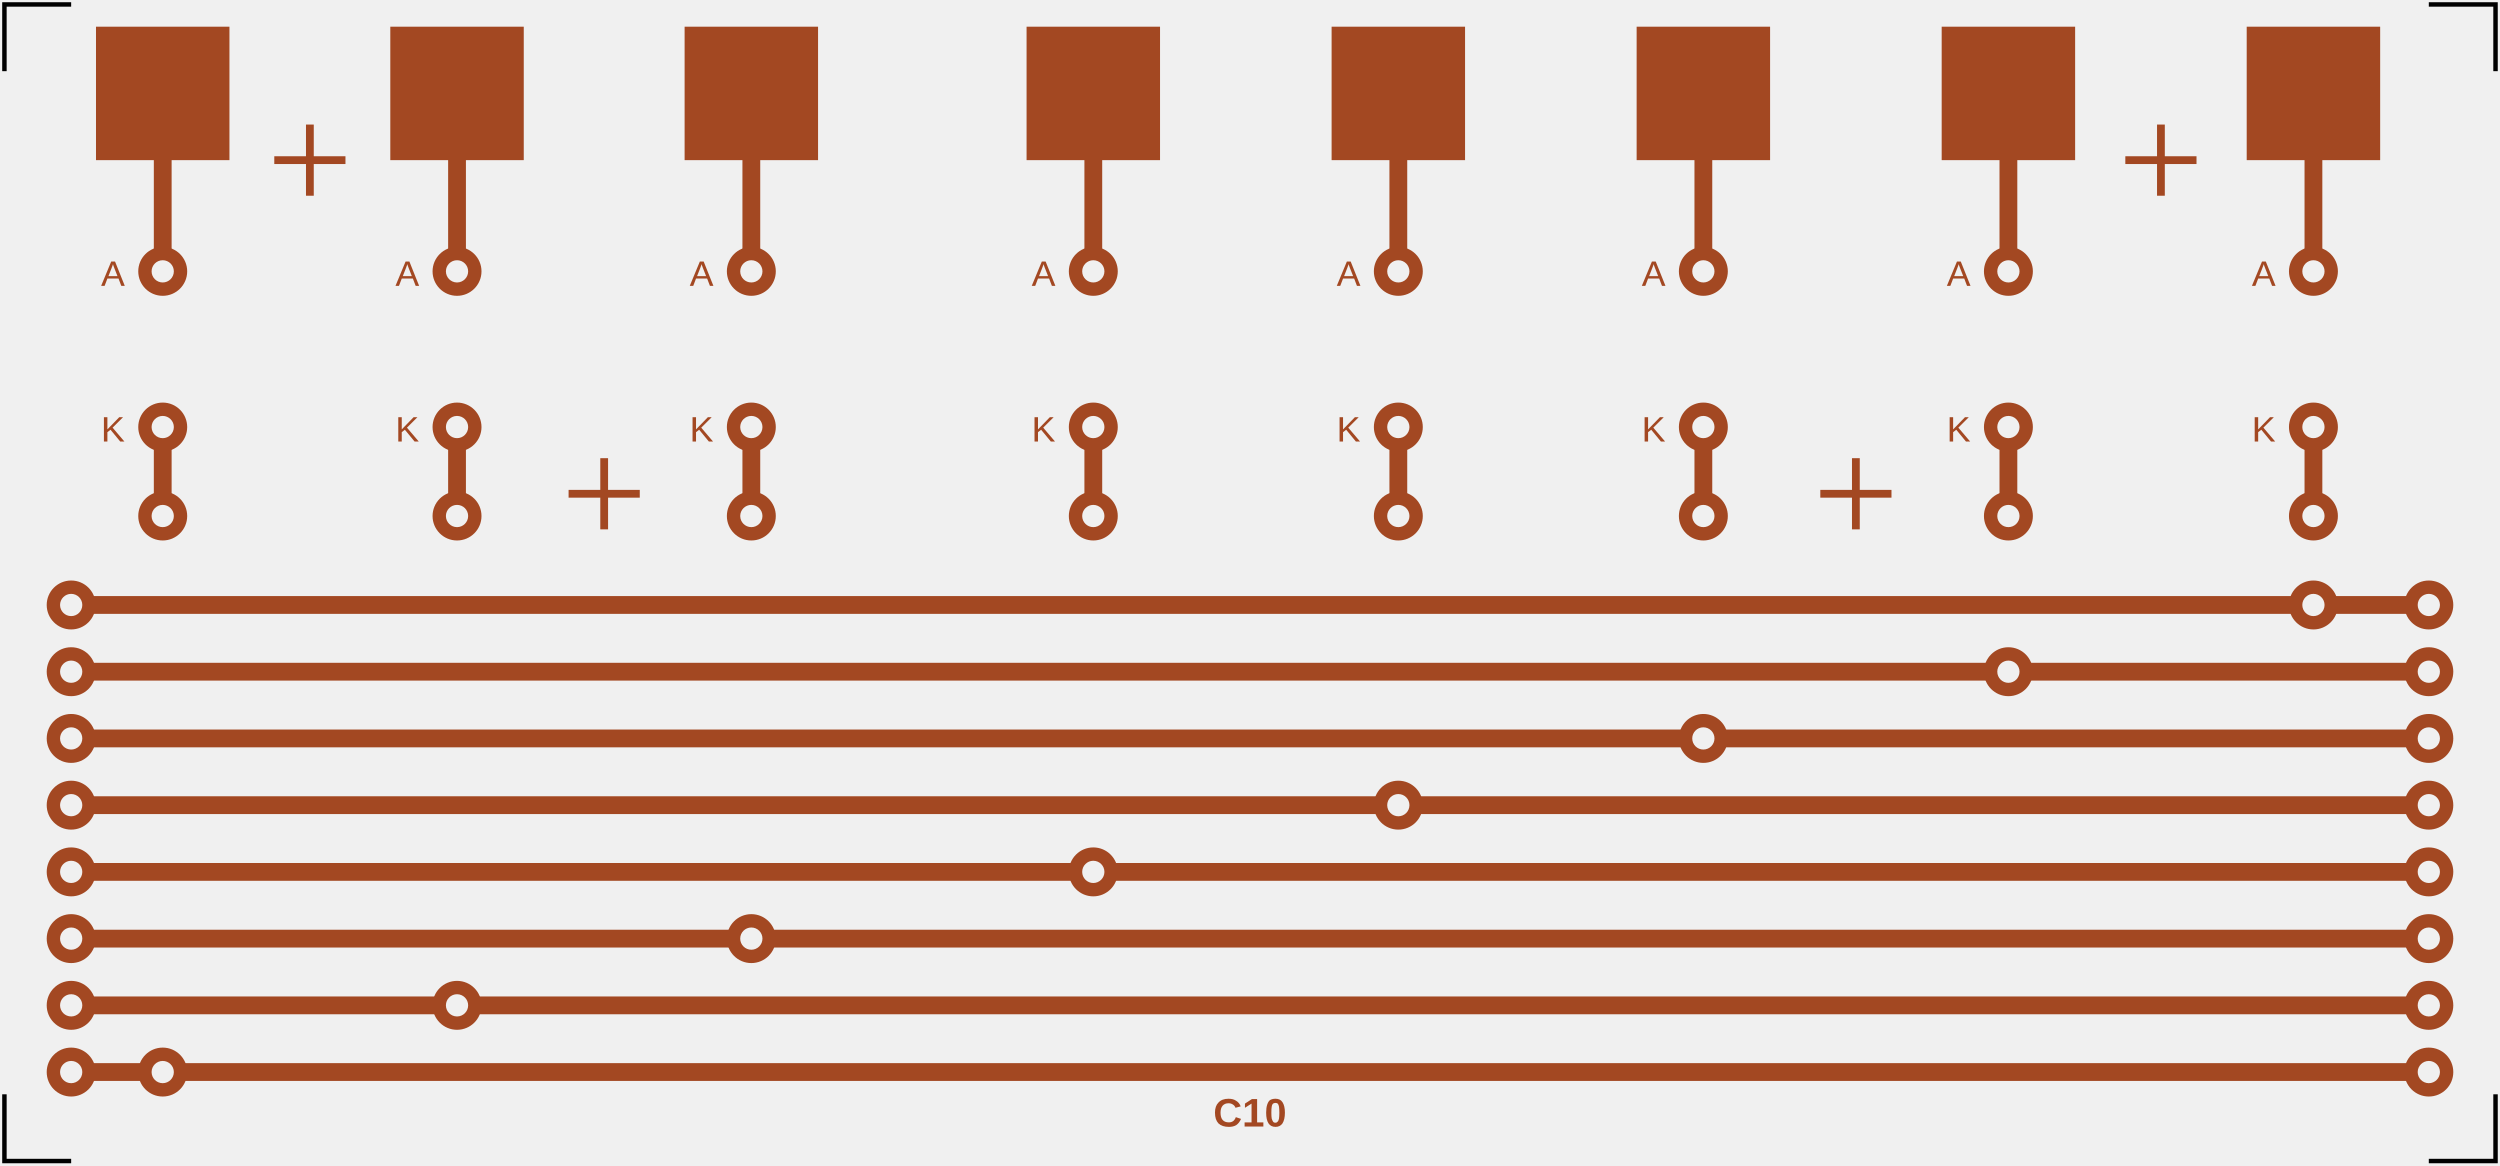
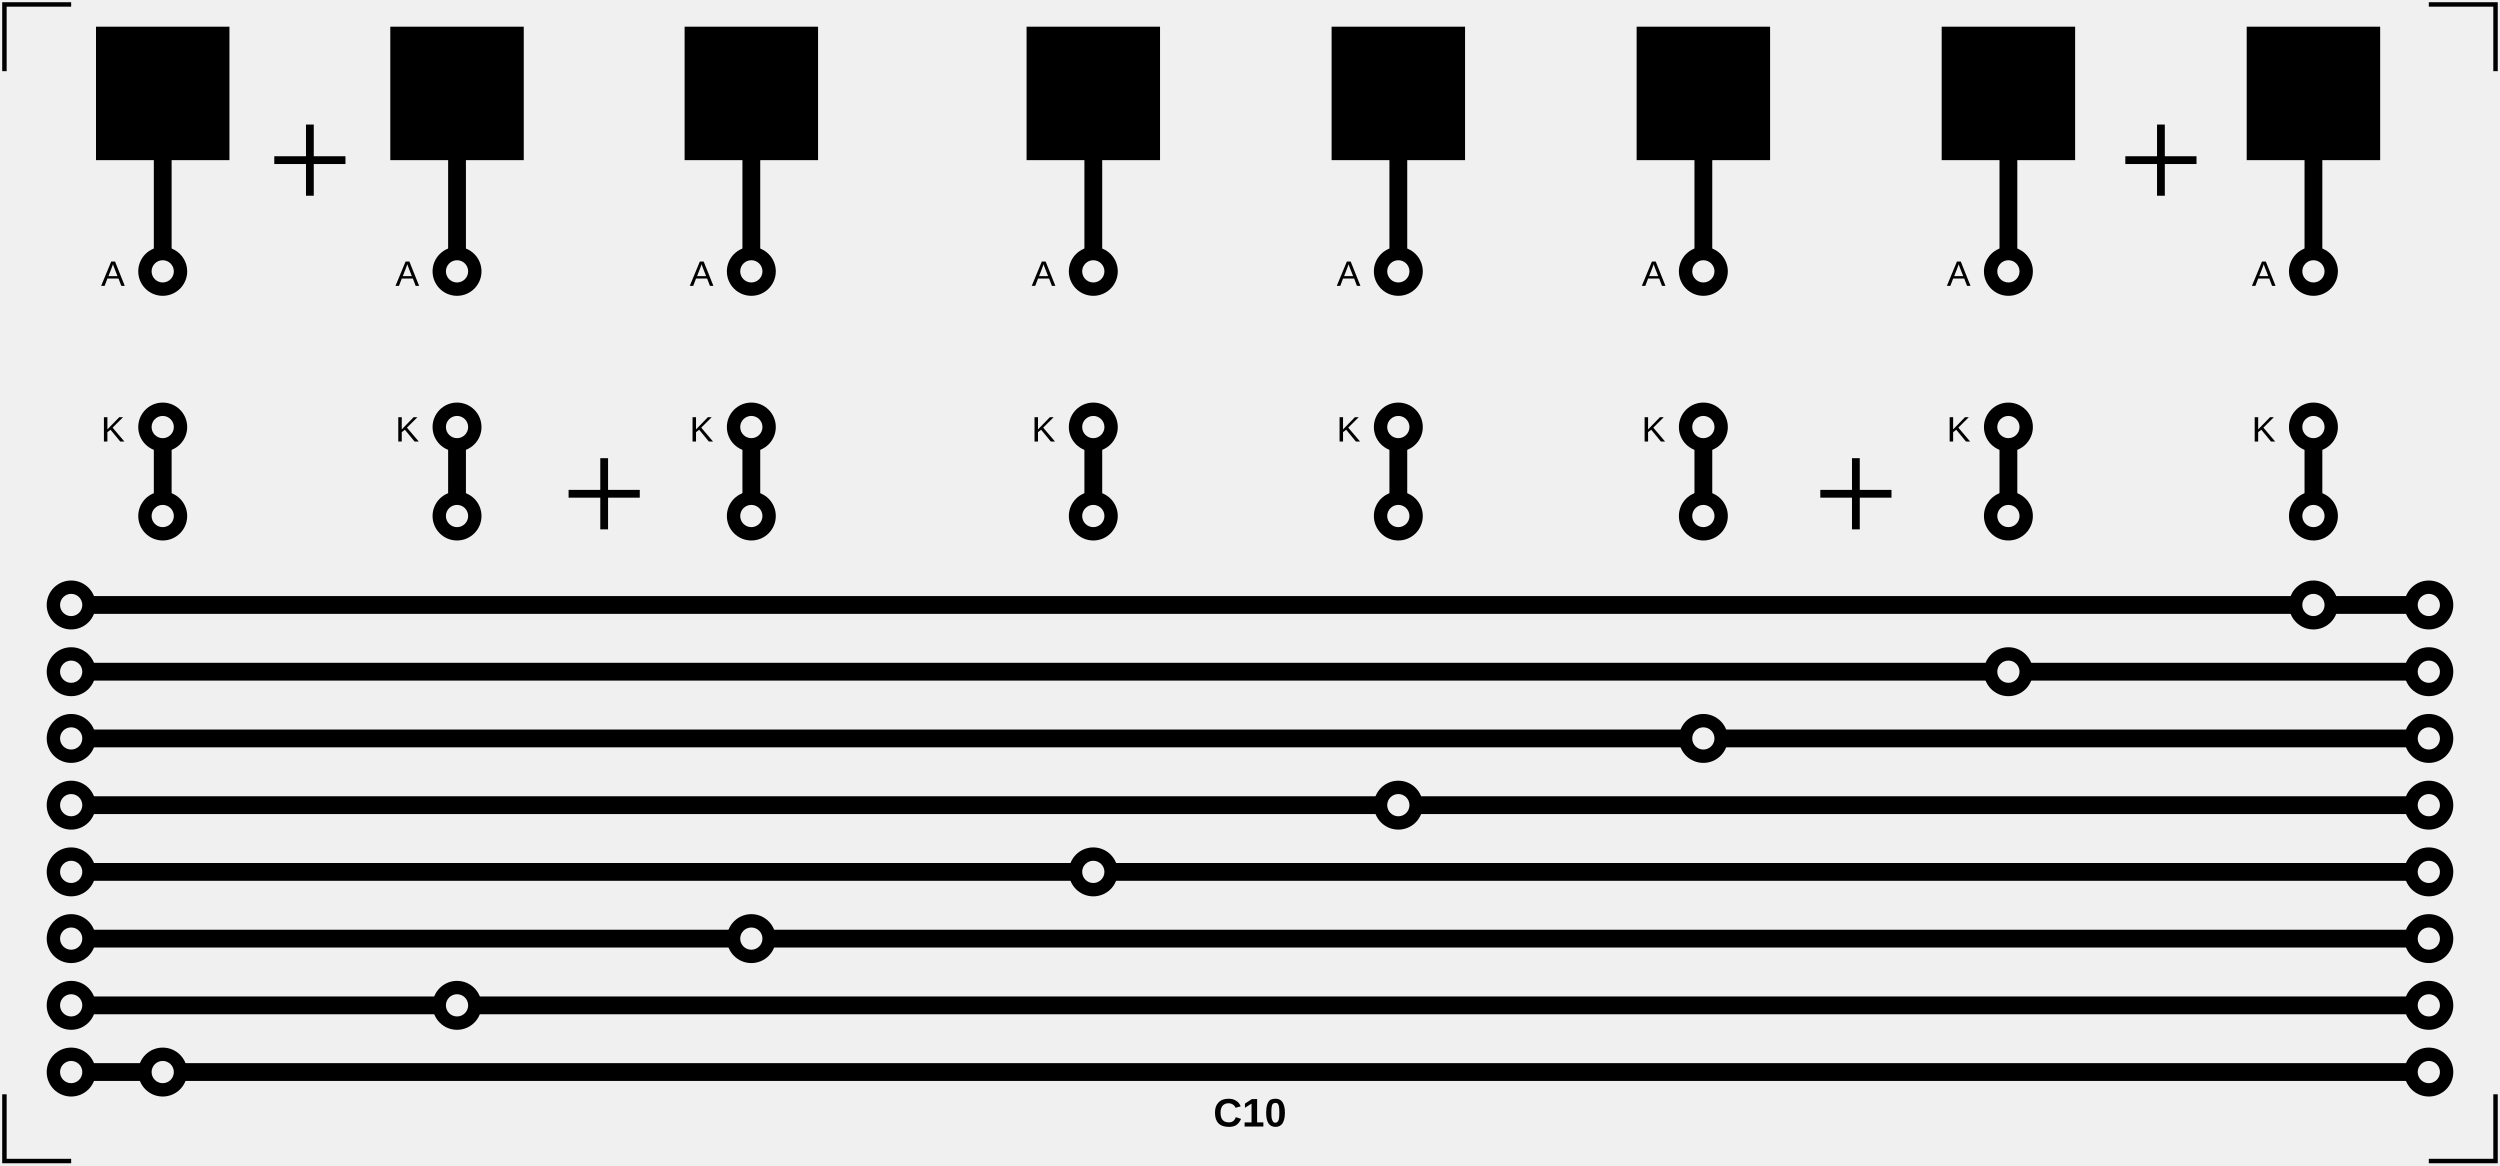
<svg xmlns="http://www.w3.org/2000/svg" width="112.4mm" height="52.4mm" viewBox="321.613 15.8 112.4 52.4" role="img">
-   <style>text{font-family:Arial,sans-serif;fill:#17263a}</style>
+   <style>text{font-family:Arial,sans-serif;fill:#000000}</style>
  <g id="Marcas-esquinas" fill="none" stroke="#000" stroke-width=".2">
    <path d="M 324.812 16 H 321.812 V 19" />
    <path d="M 430.812 16 H 433.812 V 19" />
    <path d="M 324.812 68 H 321.812 V 65" />
    <path d="M 430.812 68 H 433.812 V 65" />
  </g>
  <defs>
    <mask id="Cobre-sin-barrenos" maskUnits="userSpaceOnUse" maskContentUnits="userSpaceOnUse" x="321.812" y="-4" width="112" height="84" style="mask-type:luminance">
      <rect x="321.812" y="-4" width="112" height="84" fill="#fff" />
      <g id="Taladros">
        <circle cx="425.625" cy="28" r="0.5" fill="#000" data-diametro-mm="1" />
        <circle cx="425.625" cy="35" r="0.5" fill="#000" data-diametro-mm="1" />
        <circle cx="425.625" cy="39" r="0.5" fill="#000" data-diametro-mm="1" />
        <circle cx="425.625" cy="43" r="0.5" fill="#000" data-diametro-mm="1" />
        <circle cx="411.911" cy="28" r="0.5" fill="#000" data-diametro-mm="1" />
        <circle cx="411.911" cy="35" r="0.5" fill="#000" data-diametro-mm="1" />
        <circle cx="411.911" cy="39" r="0.5" fill="#000" data-diametro-mm="1" />
        <circle cx="411.911" cy="46" r="0.5" fill="#000" data-diametro-mm="1" />
        <circle cx="398.196" cy="28" r="0.5" fill="#000" data-diametro-mm="1" />
        <circle cx="398.196" cy="35" r="0.5" fill="#000" data-diametro-mm="1" />
        <circle cx="398.196" cy="39" r="0.5" fill="#000" data-diametro-mm="1" />
        <circle cx="398.196" cy="49" r="0.5" fill="#000" data-diametro-mm="1" />
        <circle cx="384.482" cy="28" r="0.5" fill="#000" data-diametro-mm="1" />
        <circle cx="384.482" cy="35" r="0.5" fill="#000" data-diametro-mm="1" />
        <circle cx="384.482" cy="39" r="0.5" fill="#000" data-diametro-mm="1" />
        <circle cx="384.482" cy="52" r="0.5" fill="#000" data-diametro-mm="1" />
        <circle cx="370.768" cy="28" r="0.5" fill="#000" data-diametro-mm="1" />
        <circle cx="370.768" cy="35" r="0.5" fill="#000" data-diametro-mm="1" />
        <circle cx="370.768" cy="39" r="0.5" fill="#000" data-diametro-mm="1" />
        <circle cx="370.768" cy="55" r="0.5" fill="#000" data-diametro-mm="1" />
        <circle cx="355.393" cy="28" r="0.5" fill="#000" data-diametro-mm="1" />
        <circle cx="355.393" cy="35" r="0.5" fill="#000" data-diametro-mm="1" />
        <circle cx="355.393" cy="39" r="0.5" fill="#000" data-diametro-mm="1" />
        <circle cx="355.393" cy="58" r="0.5" fill="#000" data-diametro-mm="1" />
        <circle cx="342.161" cy="28" r="0.5" fill="#000" data-diametro-mm="1" />
        <circle cx="342.161" cy="35" r="0.5" fill="#000" data-diametro-mm="1" />
        <circle cx="342.161" cy="39" r="0.5" fill="#000" data-diametro-mm="1" />
        <circle cx="342.161" cy="61" r="0.5" fill="#000" data-diametro-mm="1" />
        <circle cx="328.929" cy="28" r="0.5" fill="#000" data-diametro-mm="1" />
        <circle cx="328.929" cy="35" r="0.5" fill="#000" data-diametro-mm="1" />
        <circle cx="328.929" cy="39" r="0.5" fill="#000" data-diametro-mm="1" />
        <circle cx="328.929" cy="64" r="0.5" fill="#000" data-diametro-mm="1" />
        <circle cx="430.813" cy="43" r="0.5" fill="#000" data-diametro-mm="1" />
        <circle cx="324.813" cy="43" r="0.5" fill="#000" data-diametro-mm="1" />
        <circle cx="430.813" cy="46" r="0.5" fill="#000" data-diametro-mm="1" />
        <circle cx="324.813" cy="46" r="0.5" fill="#000" data-diametro-mm="1" />
        <circle cx="430.813" cy="49" r="0.5" fill="#000" data-diametro-mm="1" />
        <circle cx="324.813" cy="49" r="0.5" fill="#000" data-diametro-mm="1" />
        <circle cx="430.813" cy="52" r="0.5" fill="#000" data-diametro-mm="1" />
        <circle cx="324.813" cy="52" r="0.5" fill="#000" data-diametro-mm="1" />
        <circle cx="430.813" cy="55" r="0.5" fill="#000" data-diametro-mm="1" />
        <circle cx="324.813" cy="55" r="0.5" fill="#000" data-diametro-mm="1" />
        <circle cx="430.813" cy="58" r="0.5" fill="#000" data-diametro-mm="1" />
        <circle cx="324.813" cy="58" r="0.5" fill="#000" data-diametro-mm="1" />
        <circle cx="430.813" cy="61" r="0.5" fill="#000" data-diametro-mm="1" />
        <circle cx="324.813" cy="61" r="0.5" fill="#000" data-diametro-mm="1" />
        <circle cx="430.813" cy="64" r="0.5" fill="#000" data-diametro-mm="1" />
        <circle cx="324.813" cy="64" r="0.5" fill="#000" data-diametro-mm="1" />
      </g>
    </mask>
  </defs>
  <g id="Cobre" mask="url(#Cobre-sin-barrenos)">
-     <path id="F0-C10" data-red="D22" d="M 430.813 43 L 324.813 43" fill="none" stroke="#a34822" stroke-width="0.8" stroke-linecap="round" />
-     <path id="F1-C10" data-red="D23" d="M 430.813 46 L 324.813 46" fill="none" stroke="#a34822" stroke-width="0.8" stroke-linecap="round" />
-     <path id="F2-C10" data-red="D24" d="M 430.813 49 L 324.813 49" fill="none" stroke="#a34822" stroke-width="0.8" stroke-linecap="round" />
-     <path id="F3-C10" data-red="D25" d="M 430.813 52 L 324.813 52" fill="none" stroke="#a34822" stroke-width="0.8" stroke-linecap="round" />
-     <path id="F4-C10" data-red="D26" d="M 430.813 55 L 324.813 55" fill="none" stroke="#a34822" stroke-width="0.8" stroke-linecap="round" />
-     <path id="F5-C10" data-red="D27" d="M 430.813 58 L 324.813 58" fill="none" stroke="#a34822" stroke-width="0.8" stroke-linecap="round" />
-     <path id="F6-C10" data-red="D28" d="M 430.813 61 L 324.813 61" fill="none" stroke="#a34822" stroke-width="0.8" stroke-linecap="round" />
-     <path id="F7-C10" data-red="D29" d="M 430.813 64 L 324.813 64" fill="none" stroke="#a34822" stroke-width="0.8" stroke-linecap="round" />
-     <path data-red="A25" d="M 425.625 20 L 425.625 28" fill="none" stroke="#a34822" stroke-width="0.8" stroke-linecap="round" />
-     <rect id="SW25-2" data-red="A25" x="422.625" y="17" width="6" height="6" fill="#a34822">
-       </rect>
-     <circle id="DIO25-A" data-red="A25" cx="425.625" cy="28" r="1.1" fill="#a34822">
-       </circle>
-     <path data-red="K25" d="M 425.625 35 L 425.625 39" fill="none" stroke="#a34822" stroke-width="0.8" stroke-linecap="round" />
-     <circle id="DIO25-K" data-red="K25" cx="425.625" cy="35" r="1.1" fill="#a34822">
-       </circle>
-     <circle id="JP25-1" data-red="K25" cx="425.625" cy="39" r="1.1" fill="#a34822">
-       </circle>
-     <circle id="JP25-2" data-red="D22" cx="425.625" cy="43" r="1.1" fill="#a34822">
-       </circle>
-     <path data-red="A26" d="M 411.911 20 L 411.911 28" fill="none" stroke="#a34822" stroke-width="0.8" stroke-linecap="round" />
-     <rect id="SW26-2" data-red="A26" x="408.911" y="17" width="6" height="6" fill="#a34822">
-       </rect>
-     <circle id="DIO26-A" data-red="A26" cx="411.911" cy="28" r="1.1" fill="#a34822">
-       </circle>
-     <path data-red="K26" d="M 411.911 35 L 411.911 39" fill="none" stroke="#a34822" stroke-width="0.8" stroke-linecap="round" />
-     <circle id="DIO26-K" data-red="K26" cx="411.911" cy="35" r="1.1" fill="#a34822">
-       </circle>
-     <circle id="JP26-1" data-red="K26" cx="411.911" cy="39" r="1.1" fill="#a34822">
-       </circle>
-     <circle id="JP26-2" data-red="D23" cx="411.911" cy="46" r="1.1" fill="#a34822">
-       </circle>
-     <path data-red="A27" d="M 398.196 20 L 398.196 28" fill="none" stroke="#a34822" stroke-width="0.8" stroke-linecap="round" />
-     <rect id="SW27-2" data-red="A27" x="395.196" y="17" width="6" height="6" fill="#a34822">
-       </rect>
-     <circle id="DIO27-A" data-red="A27" cx="398.196" cy="28" r="1.1" fill="#a34822">
-       </circle>
-     <path data-red="K27" d="M 398.196 35 L 398.196 39" fill="none" stroke="#a34822" stroke-width="0.8" stroke-linecap="round" />
-     <circle id="DIO27-K" data-red="K27" cx="398.196" cy="35" r="1.1" fill="#a34822">
-       </circle>
-     <circle id="JP27-1" data-red="K27" cx="398.196" cy="39" r="1.1" fill="#a34822">
-       </circle>
-     <circle id="JP27-2" data-red="D24" cx="398.196" cy="49" r="1.1" fill="#a34822">
-       </circle>
-     <path data-red="A28" d="M 384.482 20 L 384.482 28" fill="none" stroke="#a34822" stroke-width="0.8" stroke-linecap="round" />
-     <rect id="SW28-2" data-red="A28" x="381.482" y="17" width="6" height="6" fill="#a34822">
-       </rect>
-     <circle id="DIO28-A" data-red="A28" cx="384.482" cy="28" r="1.1" fill="#a34822">
-       </circle>
-     <path data-red="K28" d="M 384.482 35 L 384.482 39" fill="none" stroke="#a34822" stroke-width="0.8" stroke-linecap="round" />
-     <circle id="DIO28-K" data-red="K28" cx="384.482" cy="35" r="1.1" fill="#a34822">
-       </circle>
-     <circle id="JP28-1" data-red="K28" cx="384.482" cy="39" r="1.1" fill="#a34822">
-       </circle>
-     <circle id="JP28-2" data-red="D25" cx="384.482" cy="52" r="1.1" fill="#a34822">
-       </circle>
-     <path data-red="A29" d="M 370.768 20 L 370.768 28" fill="none" stroke="#a34822" stroke-width="0.8" stroke-linecap="round" />
-     <rect id="SW29-2" data-red="A29" x="367.768" y="17" width="6" height="6" fill="#a34822">
-       </rect>
-     <circle id="DIO29-A" data-red="A29" cx="370.768" cy="28" r="1.1" fill="#a34822">
-       </circle>
-     <path data-red="K29" d="M 370.768 35 L 370.768 39" fill="none" stroke="#a34822" stroke-width="0.8" stroke-linecap="round" />
-     <circle id="DIO29-K" data-red="K29" cx="370.768" cy="35" r="1.1" fill="#a34822">
-       </circle>
-     <circle id="JP29-1" data-red="K29" cx="370.768" cy="39" r="1.1" fill="#a34822">
-       </circle>
-     <circle id="JP29-2" data-red="D26" cx="370.768" cy="55" r="1.1" fill="#a34822">
-       </circle>
-     <path data-red="A30" d="M 355.393 20 L 355.393 28" fill="none" stroke="#a34822" stroke-width="0.8" stroke-linecap="round" />
-     <rect id="SW30-2" data-red="A30" x="352.393" y="17" width="6" height="6" fill="#a34822">
-       </rect>
-     <circle id="DIO30-A" data-red="A30" cx="355.393" cy="28" r="1.1" fill="#a34822">
-       </circle>
-     <path data-red="K30" d="M 355.393 35 L 355.393 39" fill="none" stroke="#a34822" stroke-width="0.8" stroke-linecap="round" />
-     <circle id="DIO30-K" data-red="K30" cx="355.393" cy="35" r="1.1" fill="#a34822">
-       </circle>
-     <circle id="JP30-1" data-red="K30" cx="355.393" cy="39" r="1.1" fill="#a34822">
-       </circle>
-     <circle id="JP30-2" data-red="D27" cx="355.393" cy="58" r="1.1" fill="#a34822">
-       </circle>
-     <path data-red="A31" d="M 342.161 20 L 342.161 28" fill="none" stroke="#a34822" stroke-width="0.8" stroke-linecap="round" />
-     <rect id="SW31-2" data-red="A31" x="339.161" y="17" width="6" height="6" fill="#a34822">
-       </rect>
-     <circle id="DIO31-A" data-red="A31" cx="342.161" cy="28" r="1.1" fill="#a34822">
-       </circle>
-     <path data-red="K31" d="M 342.161 35 L 342.161 39" fill="none" stroke="#a34822" stroke-width="0.8" stroke-linecap="round" />
-     <circle id="DIO31-K" data-red="K31" cx="342.161" cy="35" r="1.1" fill="#a34822">
-       </circle>
-     <circle id="JP31-1" data-red="K31" cx="342.161" cy="39" r="1.1" fill="#a34822">
-       </circle>
-     <circle id="JP31-2" data-red="D28" cx="342.161" cy="61" r="1.1" fill="#a34822">
-       </circle>
-     <path data-red="A32" d="M 328.929 20 L 328.929 28" fill="none" stroke="#a34822" stroke-width="0.8" stroke-linecap="round" />
-     <rect id="SW32-2" data-red="A32" x="325.929" y="17" width="6" height="6" fill="#a34822">
-       </rect>
-     <circle id="DIO32-A" data-red="A32" cx="328.929" cy="28" r="1.1" fill="#a34822">
-       </circle>
-     <path data-red="K32" d="M 328.929 35 L 328.929 39" fill="none" stroke="#a34822" stroke-width="0.8" stroke-linecap="round" />
-     <circle id="DIO32-K" data-red="K32" cx="328.929" cy="35" r="1.1" fill="#a34822">
-       </circle>
-     <circle id="JP32-1" data-red="K32" cx="328.929" cy="39" r="1.1" fill="#a34822">
-       </circle>
-     <circle id="JP32-2" data-red="D29" cx="328.929" cy="64" r="1.1" fill="#a34822">
-       </circle>
-     <circle id="PF0-C9-C10-2" data-red="D22" cx="430.813" cy="43" r="1.1" fill="#a34822">
-       </circle>
-     <circle id="PF0-C10-C11-1" data-red="D22" cx="324.813" cy="43" r="1.1" fill="#a34822">
-       </circle>
-     <circle id="PF1-C9-C10-2" data-red="D23" cx="430.813" cy="46" r="1.1" fill="#a34822">
-       </circle>
-     <circle id="PF1-C10-C11-1" data-red="D23" cx="324.813" cy="46" r="1.1" fill="#a34822">
-       </circle>
-     <circle id="PF2-C9-C10-2" data-red="D24" cx="430.813" cy="49" r="1.1" fill="#a34822">
-       </circle>
-     <circle id="PF2-C10-C11-1" data-red="D24" cx="324.813" cy="49" r="1.1" fill="#a34822">
-       </circle>
-     <circle id="PF3-C9-C10-2" data-red="D25" cx="430.813" cy="52" r="1.1" fill="#a34822">
-       </circle>
-     <circle id="PF3-C10-C11-1" data-red="D25" cx="324.813" cy="52" r="1.1" fill="#a34822">
-       </circle>
-     <circle id="PF4-C9-C10-2" data-red="D26" cx="430.813" cy="55" r="1.1" fill="#a34822">
-       </circle>
-     <circle id="PF4-C10-C11-1" data-red="D26" cx="324.813" cy="55" r="1.1" fill="#a34822">
-       </circle>
-     <circle id="PF5-C9-C10-2" data-red="D27" cx="430.813" cy="58" r="1.1" fill="#a34822">
-       </circle>
-     <circle id="PF5-C10-C11-1" data-red="D27" cx="324.813" cy="58" r="1.1" fill="#a34822">
-       </circle>
-     <circle id="PF6-C9-C10-2" data-red="D28" cx="430.813" cy="61" r="1.1" fill="#a34822">
-       </circle>
-     <circle id="PF6-C10-C11-1" data-red="D28" cx="324.813" cy="61" r="1.1" fill="#a34822">
-       </circle>
-     <circle id="PF7-C9-C10-2" data-red="D29" cx="430.813" cy="64" r="1.1" fill="#a34822">
-       </circle>
-     <circle id="PF7-C10-C11-1" data-red="D29" cx="324.813" cy="64" r="1.1" fill="#a34822">
-       </circle>
-     <g id="Leyendas-cobre" style="fill:#a34822">
-       <text id="Par-C10-inferior" x="377.812" y="66.45" font-size="1.8" font-weight="bold" text-anchor="middle" style="fill:#a34822">C10</text>
-       <text x="423.925" y="28.65" font-size="1.6" text-anchor="end" style="fill:#a34822">A</text>
-       <text x="423.925" y="35.65" font-size="1.6" text-anchor="end" style="fill:#a34822">K</text>
-       <text x="410.211" y="28.65" font-size="1.6" text-anchor="end" style="fill:#a34822">A</text>
-       <text x="410.211" y="35.65" font-size="1.6" text-anchor="end" style="fill:#a34822">K</text>
-       <text x="396.496" y="28.65" font-size="1.6" text-anchor="end" style="fill:#a34822">A</text>
-       <text x="396.496" y="35.65" font-size="1.6" text-anchor="end" style="fill:#a34822">K</text>
-       <text x="382.782" y="28.65" font-size="1.6" text-anchor="end" style="fill:#a34822">A</text>
-       <text x="382.782" y="35.65" font-size="1.6" text-anchor="end" style="fill:#a34822">K</text>
-       <text x="369.068" y="28.65" font-size="1.6" text-anchor="end" style="fill:#a34822">A</text>
-       <text x="369.068" y="35.65" font-size="1.6" text-anchor="end" style="fill:#a34822">K</text>
-       <text x="353.693" y="28.65" font-size="1.6" text-anchor="end" style="fill:#a34822">A</text>
-       <text x="353.693" y="35.65" font-size="1.6" text-anchor="end" style="fill:#a34822">K</text>
-       <text x="340.461" y="28.65" font-size="1.6" text-anchor="end" style="fill:#a34822">A</text>
-       <text x="340.461" y="35.65" font-size="1.6" text-anchor="end" style="fill:#a34822">K</text>
-       <text x="327.229" y="28.65" font-size="1.6" text-anchor="end" style="fill:#a34822">A</text>
-       <text x="327.229" y="35.65" font-size="1.6" text-anchor="end" style="fill:#a34822">K</text>
+     <path id="F0-C10" data-red="D22" d="M 430.813 43 L 324.813 43" fill="none" stroke="#000000" stroke-width="0.8" stroke-linecap="round" />
+     <path id="F1-C10" data-red="D23" d="M 430.813 46 L 324.813 46" fill="none" stroke="#000000" stroke-width="0.8" stroke-linecap="round" />
+     <path id="F2-C10" data-red="D24" d="M 430.813 49 L 324.813 49" fill="none" stroke="#000000" stroke-width="0.8" stroke-linecap="round" />
+     <path id="F3-C10" data-red="D25" d="M 430.813 52 L 324.813 52" fill="none" stroke="#000000" stroke-width="0.8" stroke-linecap="round" />
+     <path id="F4-C10" data-red="D26" d="M 430.813 55 L 324.813 55" fill="none" stroke="#000000" stroke-width="0.8" stroke-linecap="round" />
+     <path id="F5-C10" data-red="D27" d="M 430.813 58 L 324.813 58" fill="none" stroke="#000000" stroke-width="0.8" stroke-linecap="round" />
+     <path id="F6-C10" data-red="D28" d="M 430.813 61 L 324.813 61" fill="none" stroke="#000000" stroke-width="0.8" stroke-linecap="round" />
+     <path id="F7-C10" data-red="D29" d="M 430.813 64 L 324.813 64" fill="none" stroke="#000000" stroke-width="0.8" stroke-linecap="round" />
+     <path data-red="A25" d="M 425.625 20 L 425.625 28" fill="none" stroke="#000000" stroke-width="0.8" stroke-linecap="round" />
+     <rect id="SW25-2" data-red="A25" x="422.625" y="17" width="6" height="6" fill="#000000">
+       </rect>
+     <circle id="DIO25-A" data-red="A25" cx="425.625" cy="28" r="1.1" fill="#000000">
+       </circle>
+     <path data-red="K25" d="M 425.625 35 L 425.625 39" fill="none" stroke="#000000" stroke-width="0.8" stroke-linecap="round" />
+     <circle id="DIO25-K" data-red="K25" cx="425.625" cy="35" r="1.1" fill="#000000">
+       </circle>
+     <circle id="JP25-1" data-red="K25" cx="425.625" cy="39" r="1.1" fill="#000000">
+       </circle>
+     <circle id="JP25-2" data-red="D22" cx="425.625" cy="43" r="1.1" fill="#000000">
+       </circle>
+     <path data-red="A26" d="M 411.911 20 L 411.911 28" fill="none" stroke="#000000" stroke-width="0.8" stroke-linecap="round" />
+     <rect id="SW26-2" data-red="A26" x="408.911" y="17" width="6" height="6" fill="#000000">
+       </rect>
+     <circle id="DIO26-A" data-red="A26" cx="411.911" cy="28" r="1.1" fill="#000000">
+       </circle>
+     <path data-red="K26" d="M 411.911 35 L 411.911 39" fill="none" stroke="#000000" stroke-width="0.8" stroke-linecap="round" />
+     <circle id="DIO26-K" data-red="K26" cx="411.911" cy="35" r="1.1" fill="#000000">
+       </circle>
+     <circle id="JP26-1" data-red="K26" cx="411.911" cy="39" r="1.1" fill="#000000">
+       </circle>
+     <circle id="JP26-2" data-red="D23" cx="411.911" cy="46" r="1.1" fill="#000000">
+       </circle>
+     <path data-red="A27" d="M 398.196 20 L 398.196 28" fill="none" stroke="#000000" stroke-width="0.8" stroke-linecap="round" />
+     <rect id="SW27-2" data-red="A27" x="395.196" y="17" width="6" height="6" fill="#000000">
+       </rect>
+     <circle id="DIO27-A" data-red="A27" cx="398.196" cy="28" r="1.1" fill="#000000">
+       </circle>
+     <path data-red="K27" d="M 398.196 35 L 398.196 39" fill="none" stroke="#000000" stroke-width="0.8" stroke-linecap="round" />
+     <circle id="DIO27-K" data-red="K27" cx="398.196" cy="35" r="1.1" fill="#000000">
+       </circle>
+     <circle id="JP27-1" data-red="K27" cx="398.196" cy="39" r="1.1" fill="#000000">
+       </circle>
+     <circle id="JP27-2" data-red="D24" cx="398.196" cy="49" r="1.1" fill="#000000">
+       </circle>
+     <path data-red="A28" d="M 384.482 20 L 384.482 28" fill="none" stroke="#000000" stroke-width="0.8" stroke-linecap="round" />
+     <rect id="SW28-2" data-red="A28" x="381.482" y="17" width="6" height="6" fill="#000000">
+       </rect>
+     <circle id="DIO28-A" data-red="A28" cx="384.482" cy="28" r="1.1" fill="#000000">
+       </circle>
+     <path data-red="K28" d="M 384.482 35 L 384.482 39" fill="none" stroke="#000000" stroke-width="0.8" stroke-linecap="round" />
+     <circle id="DIO28-K" data-red="K28" cx="384.482" cy="35" r="1.1" fill="#000000">
+       </circle>
+     <circle id="JP28-1" data-red="K28" cx="384.482" cy="39" r="1.1" fill="#000000">
+       </circle>
+     <circle id="JP28-2" data-red="D25" cx="384.482" cy="52" r="1.1" fill="#000000">
+       </circle>
+     <path data-red="A29" d="M 370.768 20 L 370.768 28" fill="none" stroke="#000000" stroke-width="0.8" stroke-linecap="round" />
+     <rect id="SW29-2" data-red="A29" x="367.768" y="17" width="6" height="6" fill="#000000">
+       </rect>
+     <circle id="DIO29-A" data-red="A29" cx="370.768" cy="28" r="1.1" fill="#000000">
+       </circle>
+     <path data-red="K29" d="M 370.768 35 L 370.768 39" fill="none" stroke="#000000" stroke-width="0.8" stroke-linecap="round" />
+     <circle id="DIO29-K" data-red="K29" cx="370.768" cy="35" r="1.1" fill="#000000">
+       </circle>
+     <circle id="JP29-1" data-red="K29" cx="370.768" cy="39" r="1.1" fill="#000000">
+       </circle>
+     <circle id="JP29-2" data-red="D26" cx="370.768" cy="55" r="1.1" fill="#000000">
+       </circle>
+     <path data-red="A30" d="M 355.393 20 L 355.393 28" fill="none" stroke="#000000" stroke-width="0.8" stroke-linecap="round" />
+     <rect id="SW30-2" data-red="A30" x="352.393" y="17" width="6" height="6" fill="#000000">
+       </rect>
+     <circle id="DIO30-A" data-red="A30" cx="355.393" cy="28" r="1.1" fill="#000000">
+       </circle>
+     <path data-red="K30" d="M 355.393 35 L 355.393 39" fill="none" stroke="#000000" stroke-width="0.8" stroke-linecap="round" />
+     <circle id="DIO30-K" data-red="K30" cx="355.393" cy="35" r="1.1" fill="#000000">
+       </circle>
+     <circle id="JP30-1" data-red="K30" cx="355.393" cy="39" r="1.1" fill="#000000">
+       </circle>
+     <circle id="JP30-2" data-red="D27" cx="355.393" cy="58" r="1.1" fill="#000000">
+       </circle>
+     <path data-red="A31" d="M 342.161 20 L 342.161 28" fill="none" stroke="#000000" stroke-width="0.8" stroke-linecap="round" />
+     <rect id="SW31-2" data-red="A31" x="339.161" y="17" width="6" height="6" fill="#000000">
+       </rect>
+     <circle id="DIO31-A" data-red="A31" cx="342.161" cy="28" r="1.1" fill="#000000">
+       </circle>
+     <path data-red="K31" d="M 342.161 35 L 342.161 39" fill="none" stroke="#000000" stroke-width="0.8" stroke-linecap="round" />
+     <circle id="DIO31-K" data-red="K31" cx="342.161" cy="35" r="1.1" fill="#000000">
+       </circle>
+     <circle id="JP31-1" data-red="K31" cx="342.161" cy="39" r="1.1" fill="#000000">
+       </circle>
+     <circle id="JP31-2" data-red="D28" cx="342.161" cy="61" r="1.1" fill="#000000">
+       </circle>
+     <path data-red="A32" d="M 328.929 20 L 328.929 28" fill="none" stroke="#000000" stroke-width="0.8" stroke-linecap="round" />
+     <rect id="SW32-2" data-red="A32" x="325.929" y="17" width="6" height="6" fill="#000000">
+       </rect>
+     <circle id="DIO32-A" data-red="A32" cx="328.929" cy="28" r="1.1" fill="#000000">
+       </circle>
+     <path data-red="K32" d="M 328.929 35 L 328.929 39" fill="none" stroke="#000000" stroke-width="0.8" stroke-linecap="round" />
+     <circle id="DIO32-K" data-red="K32" cx="328.929" cy="35" r="1.1" fill="#000000">
+       </circle>
+     <circle id="JP32-1" data-red="K32" cx="328.929" cy="39" r="1.1" fill="#000000">
+       </circle>
+     <circle id="JP32-2" data-red="D29" cx="328.929" cy="64" r="1.1" fill="#000000">
+       </circle>
+     <circle id="PF0-C9-C10-2" data-red="D22" cx="430.813" cy="43" r="1.1" fill="#000000">
+       </circle>
+     <circle id="PF0-C10-C11-1" data-red="D22" cx="324.813" cy="43" r="1.1" fill="#000000">
+       </circle>
+     <circle id="PF1-C9-C10-2" data-red="D23" cx="430.813" cy="46" r="1.1" fill="#000000">
+       </circle>
+     <circle id="PF1-C10-C11-1" data-red="D23" cx="324.813" cy="46" r="1.1" fill="#000000">
+       </circle>
+     <circle id="PF2-C9-C10-2" data-red="D24" cx="430.813" cy="49" r="1.1" fill="#000000">
+       </circle>
+     <circle id="PF2-C10-C11-1" data-red="D24" cx="324.813" cy="49" r="1.1" fill="#000000">
+       </circle>
+     <circle id="PF3-C9-C10-2" data-red="D25" cx="430.813" cy="52" r="1.1" fill="#000000">
+       </circle>
+     <circle id="PF3-C10-C11-1" data-red="D25" cx="324.813" cy="52" r="1.1" fill="#000000">
+       </circle>
+     <circle id="PF4-C9-C10-2" data-red="D26" cx="430.813" cy="55" r="1.1" fill="#000000">
+       </circle>
+     <circle id="PF4-C10-C11-1" data-red="D26" cx="324.813" cy="55" r="1.1" fill="#000000">
+       </circle>
+     <circle id="PF5-C9-C10-2" data-red="D27" cx="430.813" cy="58" r="1.1" fill="#000000">
+       </circle>
+     <circle id="PF5-C10-C11-1" data-red="D27" cx="324.813" cy="58" r="1.1" fill="#000000">
+       </circle>
+     <circle id="PF6-C9-C10-2" data-red="D28" cx="430.813" cy="61" r="1.1" fill="#000000">
+       </circle>
+     <circle id="PF6-C10-C11-1" data-red="D28" cx="324.813" cy="61" r="1.1" fill="#000000">
+       </circle>
+     <circle id="PF7-C9-C10-2" data-red="D29" cx="430.813" cy="64" r="1.1" fill="#000000">
+       </circle>
+     <circle id="PF7-C10-C11-1" data-red="D29" cx="324.813" cy="64" r="1.1" fill="#000000">
+       </circle>
+     <g id="Leyendas-cobre" style="fill:#000000">
+       <text id="Par-C10-inferior" x="377.812" y="66.45" font-size="1.8" font-weight="bold" text-anchor="middle" style="fill:#000000">C10</text>
+       <text x="423.925" y="28.65" font-size="1.6" text-anchor="end" style="fill:#000000">A</text>
+       <text x="423.925" y="35.65" font-size="1.6" text-anchor="end" style="fill:#000000">K</text>
+       <text x="410.211" y="28.65" font-size="1.6" text-anchor="end" style="fill:#000000">A</text>
+       <text x="410.211" y="35.65" font-size="1.6" text-anchor="end" style="fill:#000000">K</text>
+       <text x="396.496" y="28.65" font-size="1.6" text-anchor="end" style="fill:#000000">A</text>
+       <text x="396.496" y="35.65" font-size="1.6" text-anchor="end" style="fill:#000000">K</text>
+       <text x="382.782" y="28.65" font-size="1.6" text-anchor="end" style="fill:#000000">A</text>
+       <text x="382.782" y="35.65" font-size="1.6" text-anchor="end" style="fill:#000000">K</text>
+       <text x="369.068" y="28.65" font-size="1.6" text-anchor="end" style="fill:#000000">A</text>
+       <text x="369.068" y="35.65" font-size="1.6" text-anchor="end" style="fill:#000000">K</text>
+       <text x="353.693" y="28.65" font-size="1.6" text-anchor="end" style="fill:#000000">A</text>
+       <text x="353.693" y="35.65" font-size="1.6" text-anchor="end" style="fill:#000000">K</text>
+       <text x="340.461" y="28.65" font-size="1.6" text-anchor="end" style="fill:#000000">A</text>
+       <text x="340.461" y="35.65" font-size="1.6" text-anchor="end" style="fill:#000000">K</text>
+       <text x="327.229" y="28.65" font-size="1.6" text-anchor="end" style="fill:#000000">A</text>
+       <text x="327.229" y="35.65" font-size="1.6" text-anchor="end" style="fill:#000000">K</text>
    </g>
-     <g id="Centros-sujecion" fill="none" stroke="#a34822" stroke-width=".35">
+     <g id="Centros-sujecion" fill="none" stroke="#000000" stroke-width=".35">
      <path id="Cruz-M10-inferior-1" d="M 417.168 23 H 420.368 M 418.768 21.4 V 24.6">
        </path>
      <path id="Cruz-M10-inferior-2" d="M 333.945 23 H 337.145 M 335.545 21.4 V 24.6">
        </path>
      <path id="Cruz-M10-inferior-3" d="M 403.454 38 H 406.654 M 405.053 36.4 V 39.6">
        </path>
      <path id="Cruz-M10-inferior-4" d="M 347.177 38 H 350.377 M 348.777 36.4 V 39.6">
        </path>
    </g>
  </g>
</svg>
